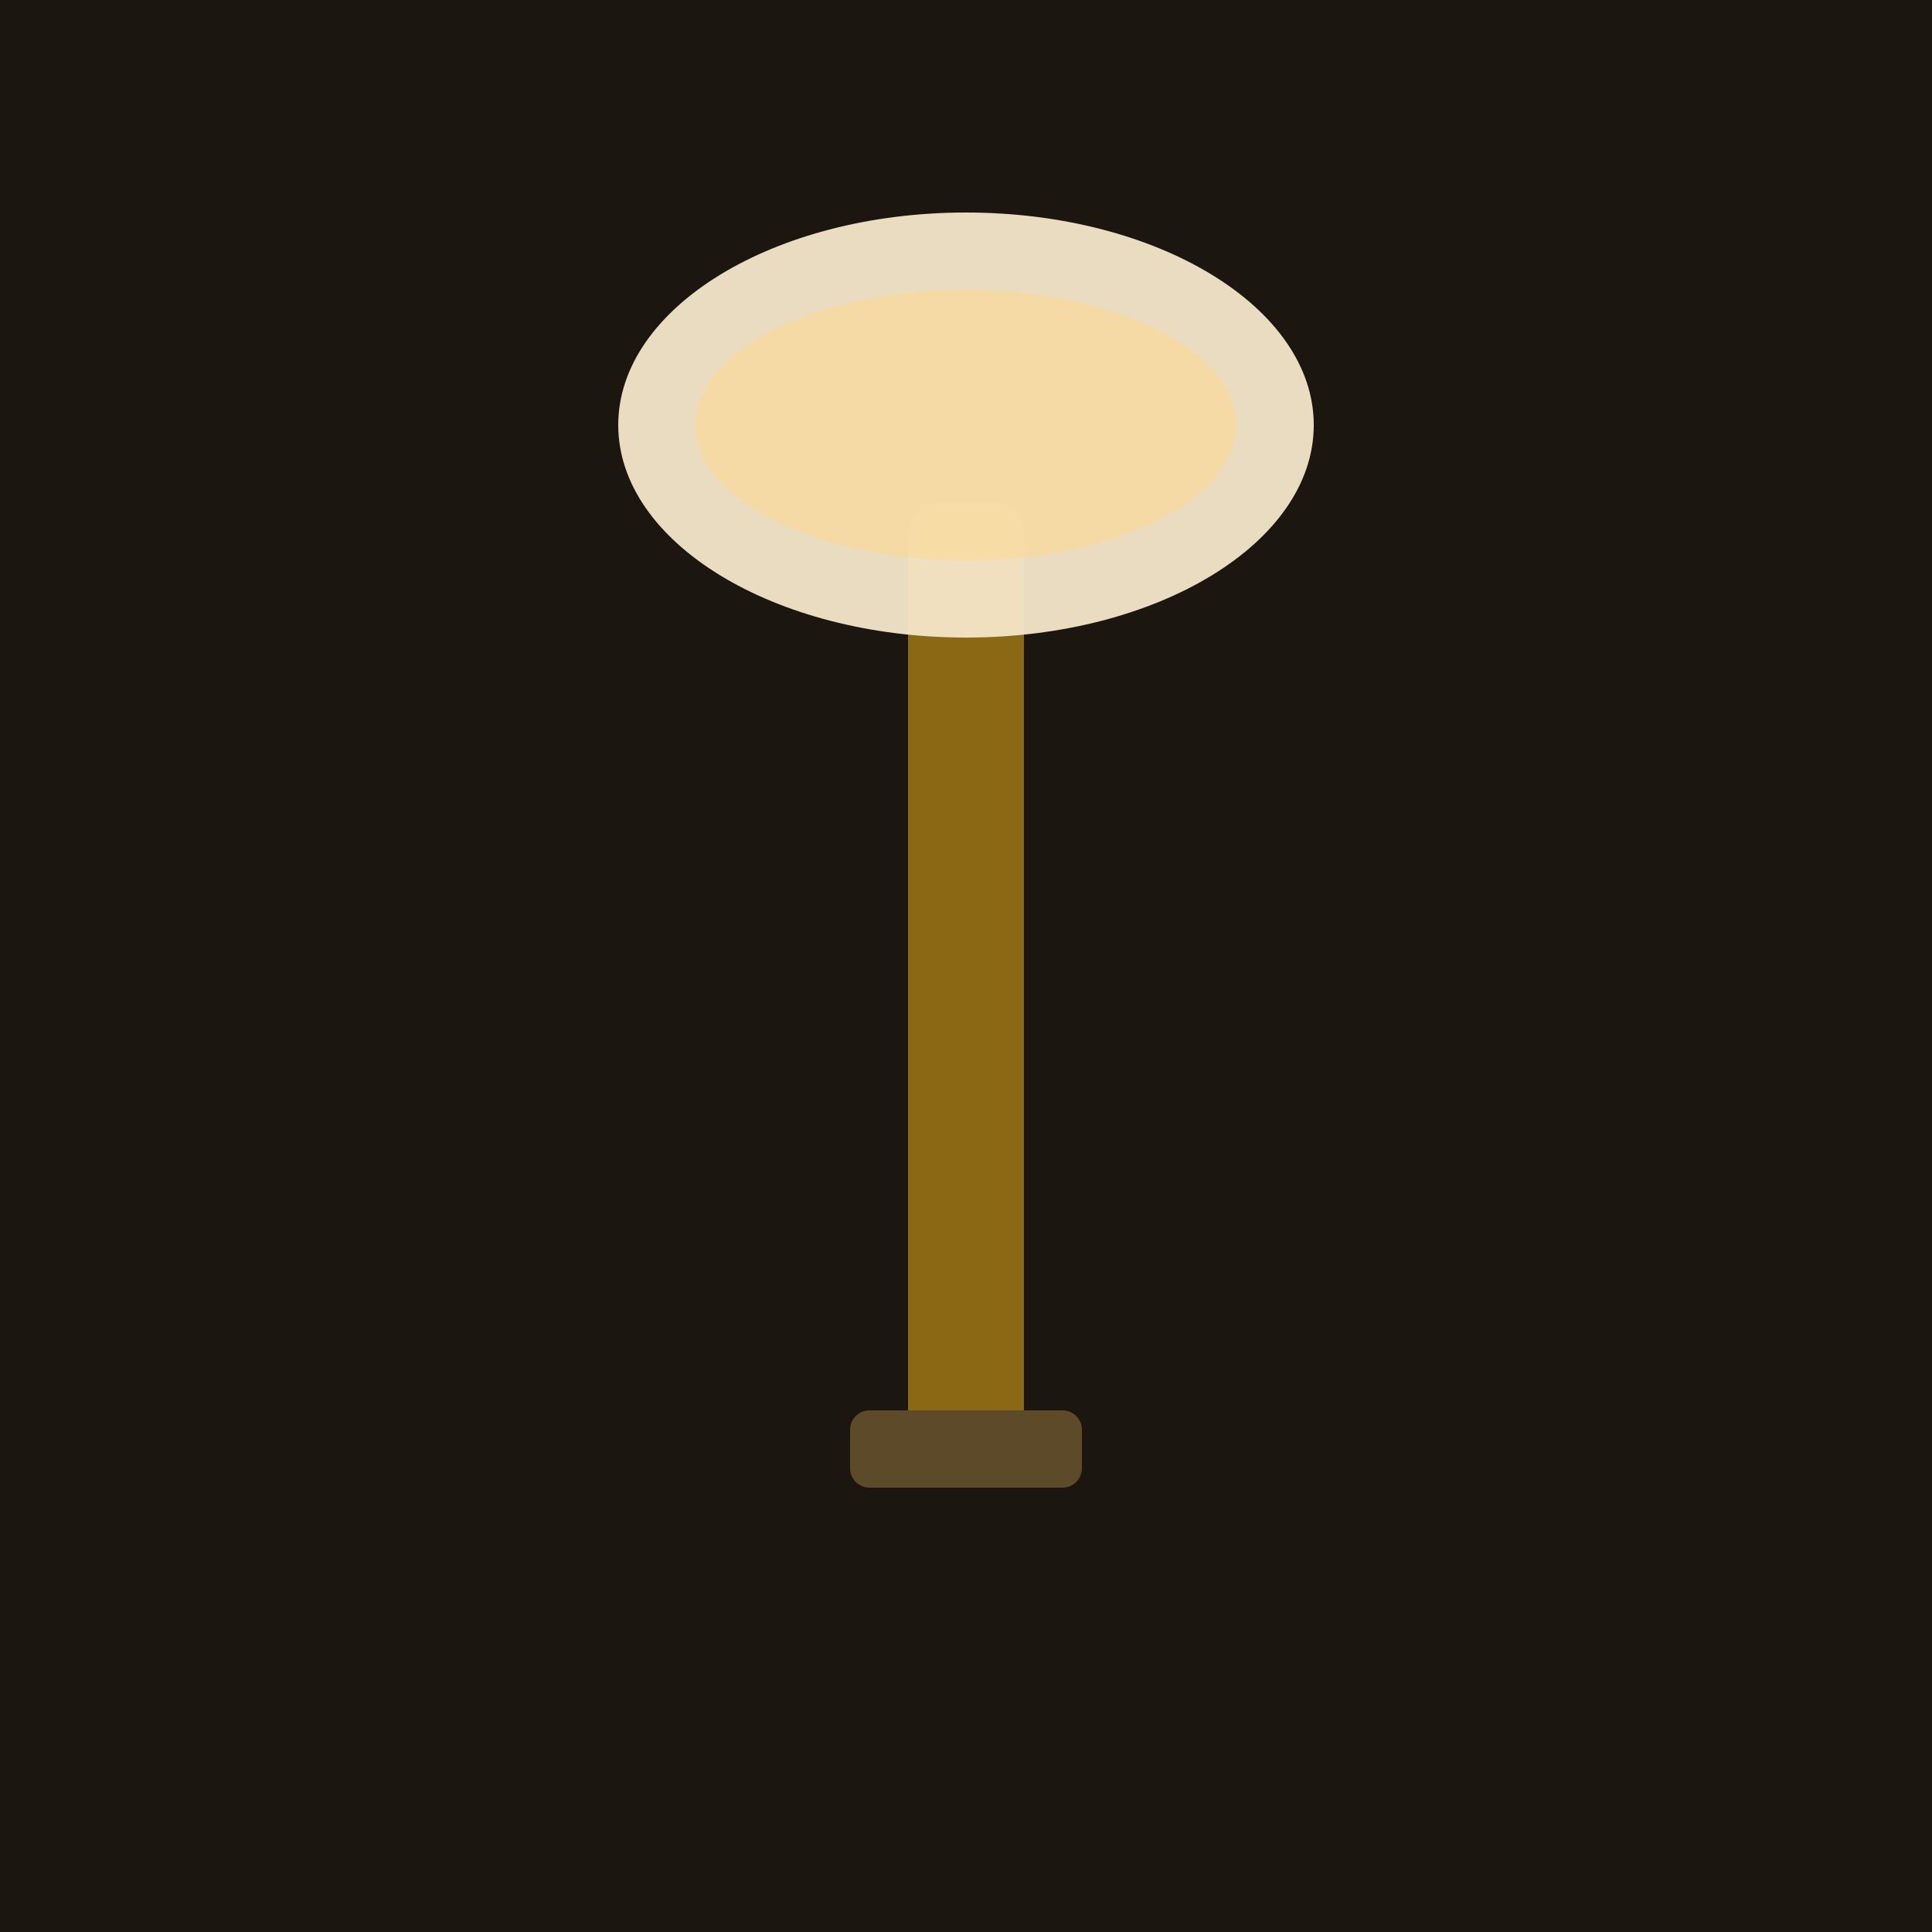
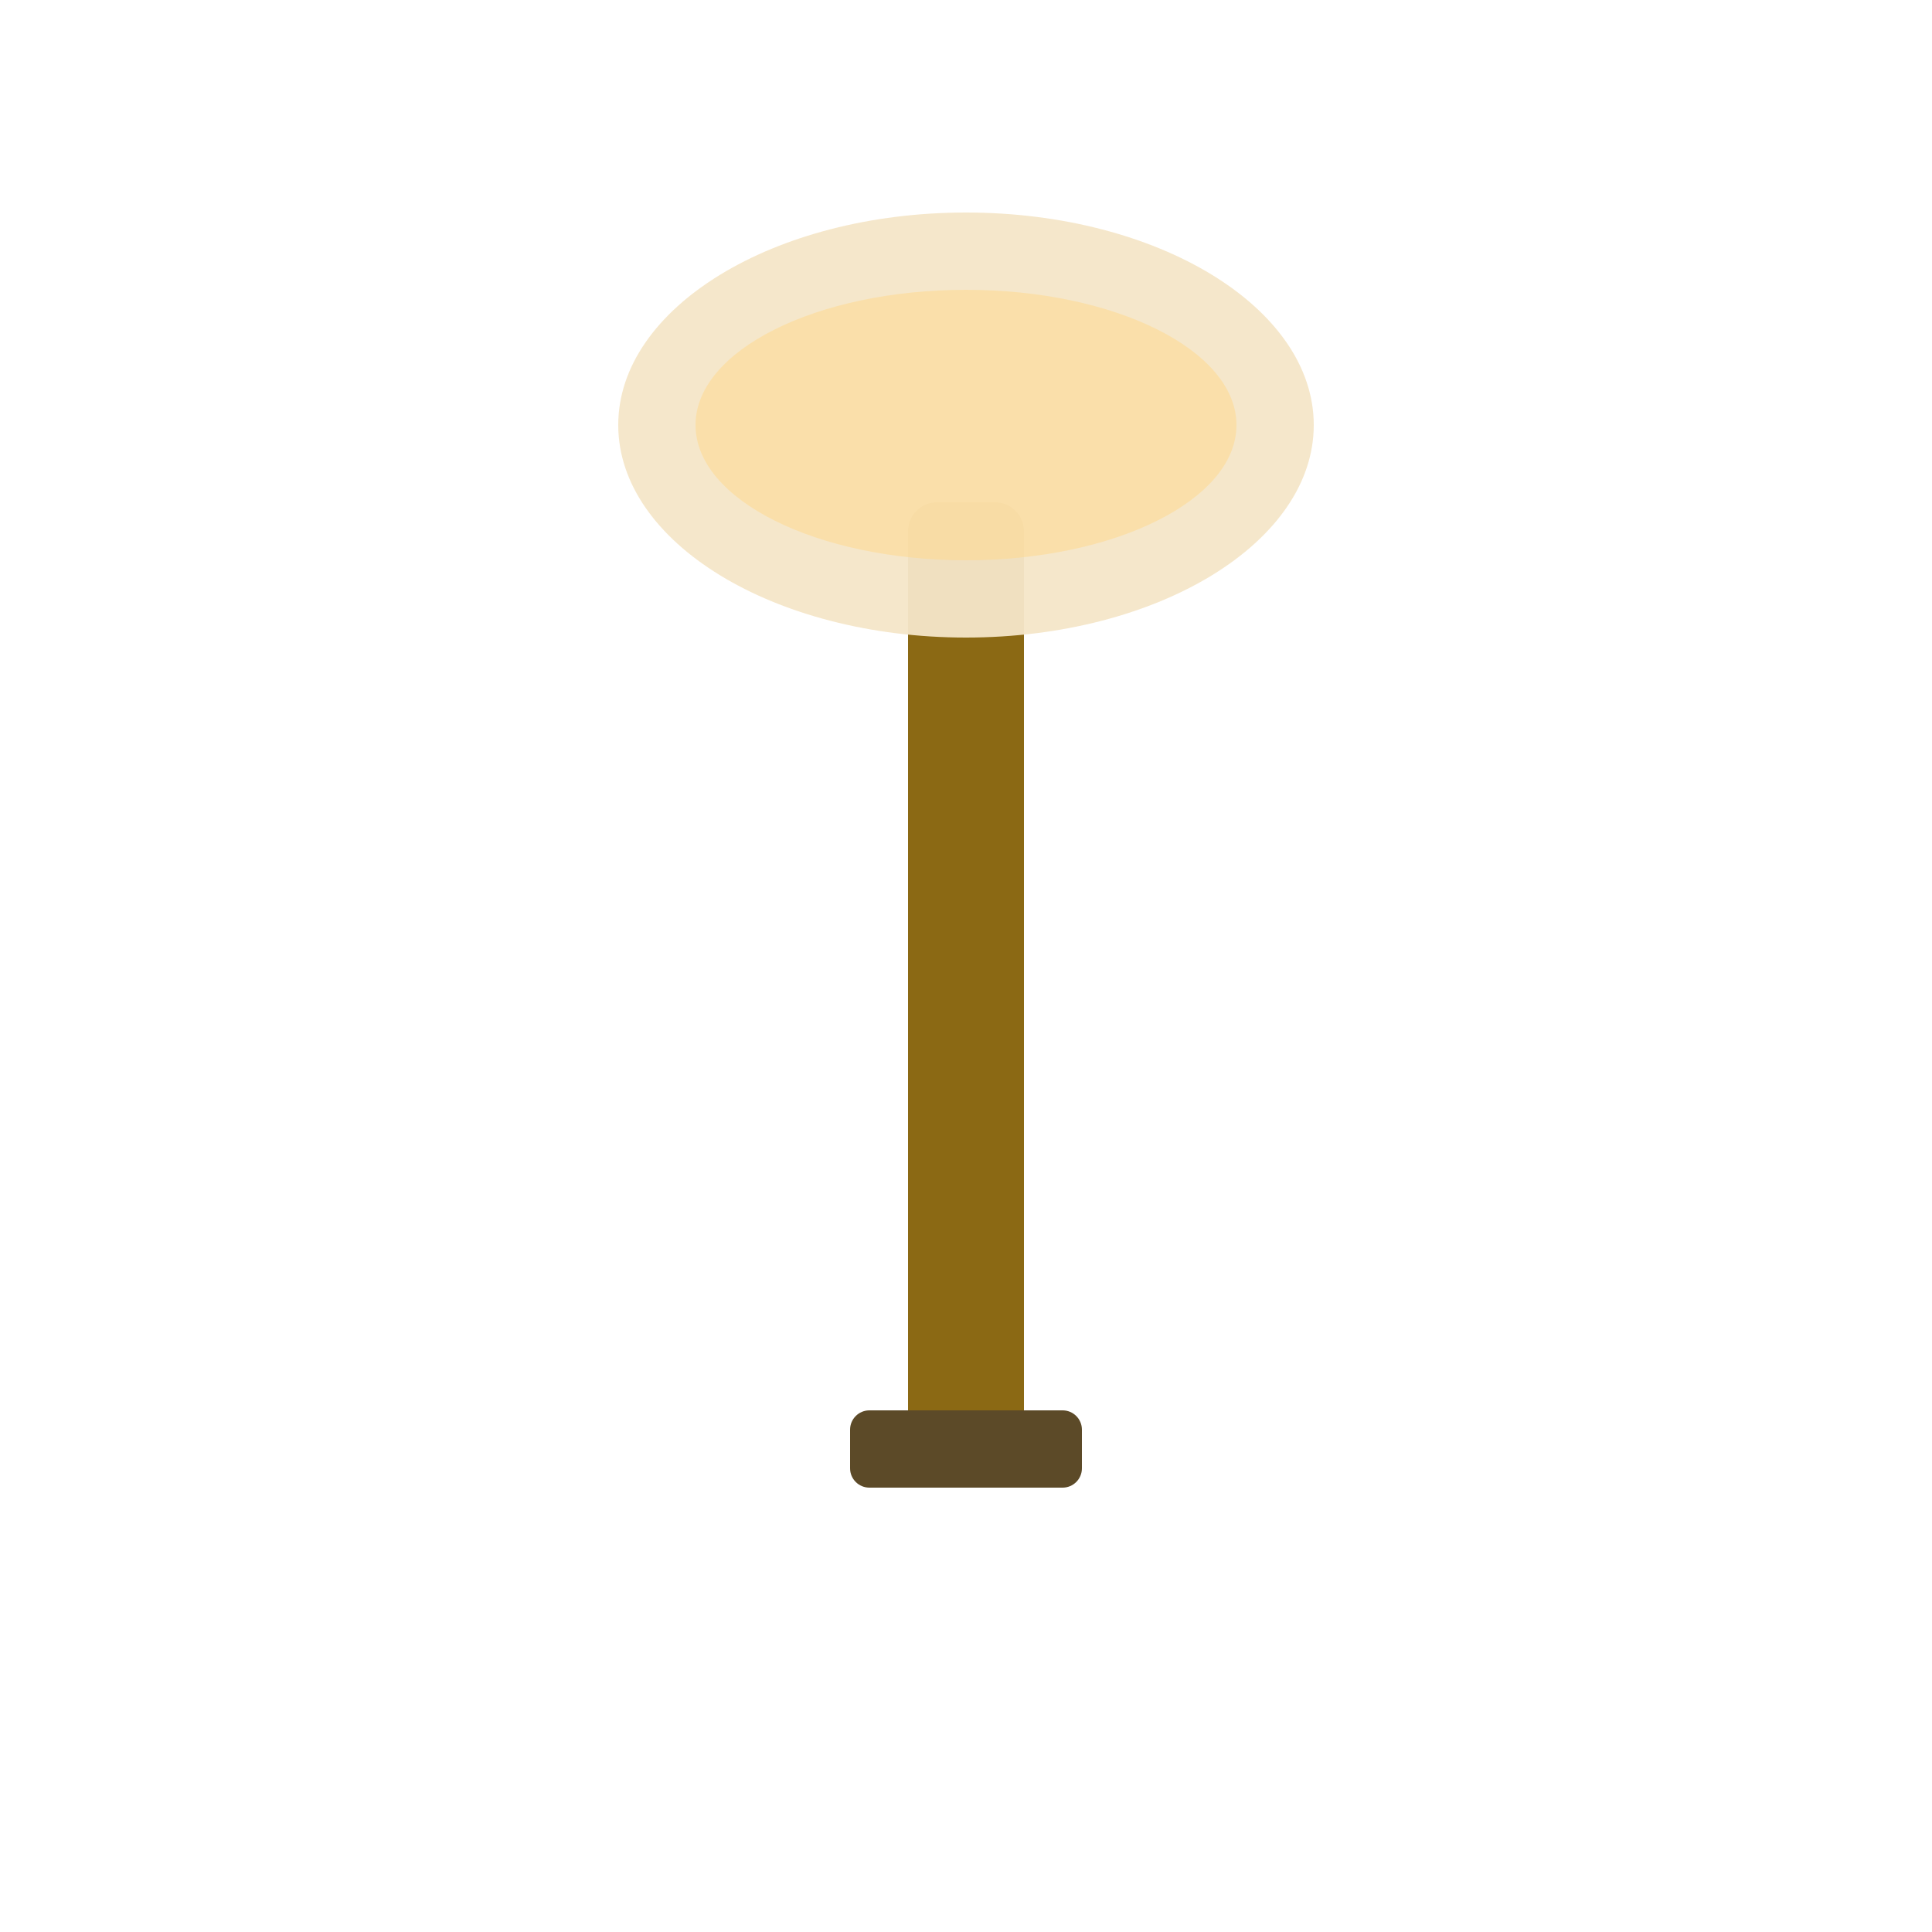
<svg xmlns="http://www.w3.org/2000/svg" viewBox="0 0 200 200" width="200" height="200">
-   <rect width="200" height="200" fill="#1c1610" />
  <rect x="94" y="52" width="12" height="98" rx="3" fill="#8b6914" />
  <ellipse cx="100" cy="44" rx="36" ry="22" fill="#f5e6c8" opacity="0.95" />
  <ellipse cx="100" cy="44" rx="28" ry="14" fill="#ffd88a" opacity="0.5" />
  <rect x="88" y="146" width="24" height="8" rx="2" fill="#5c4a28" />
</svg>
